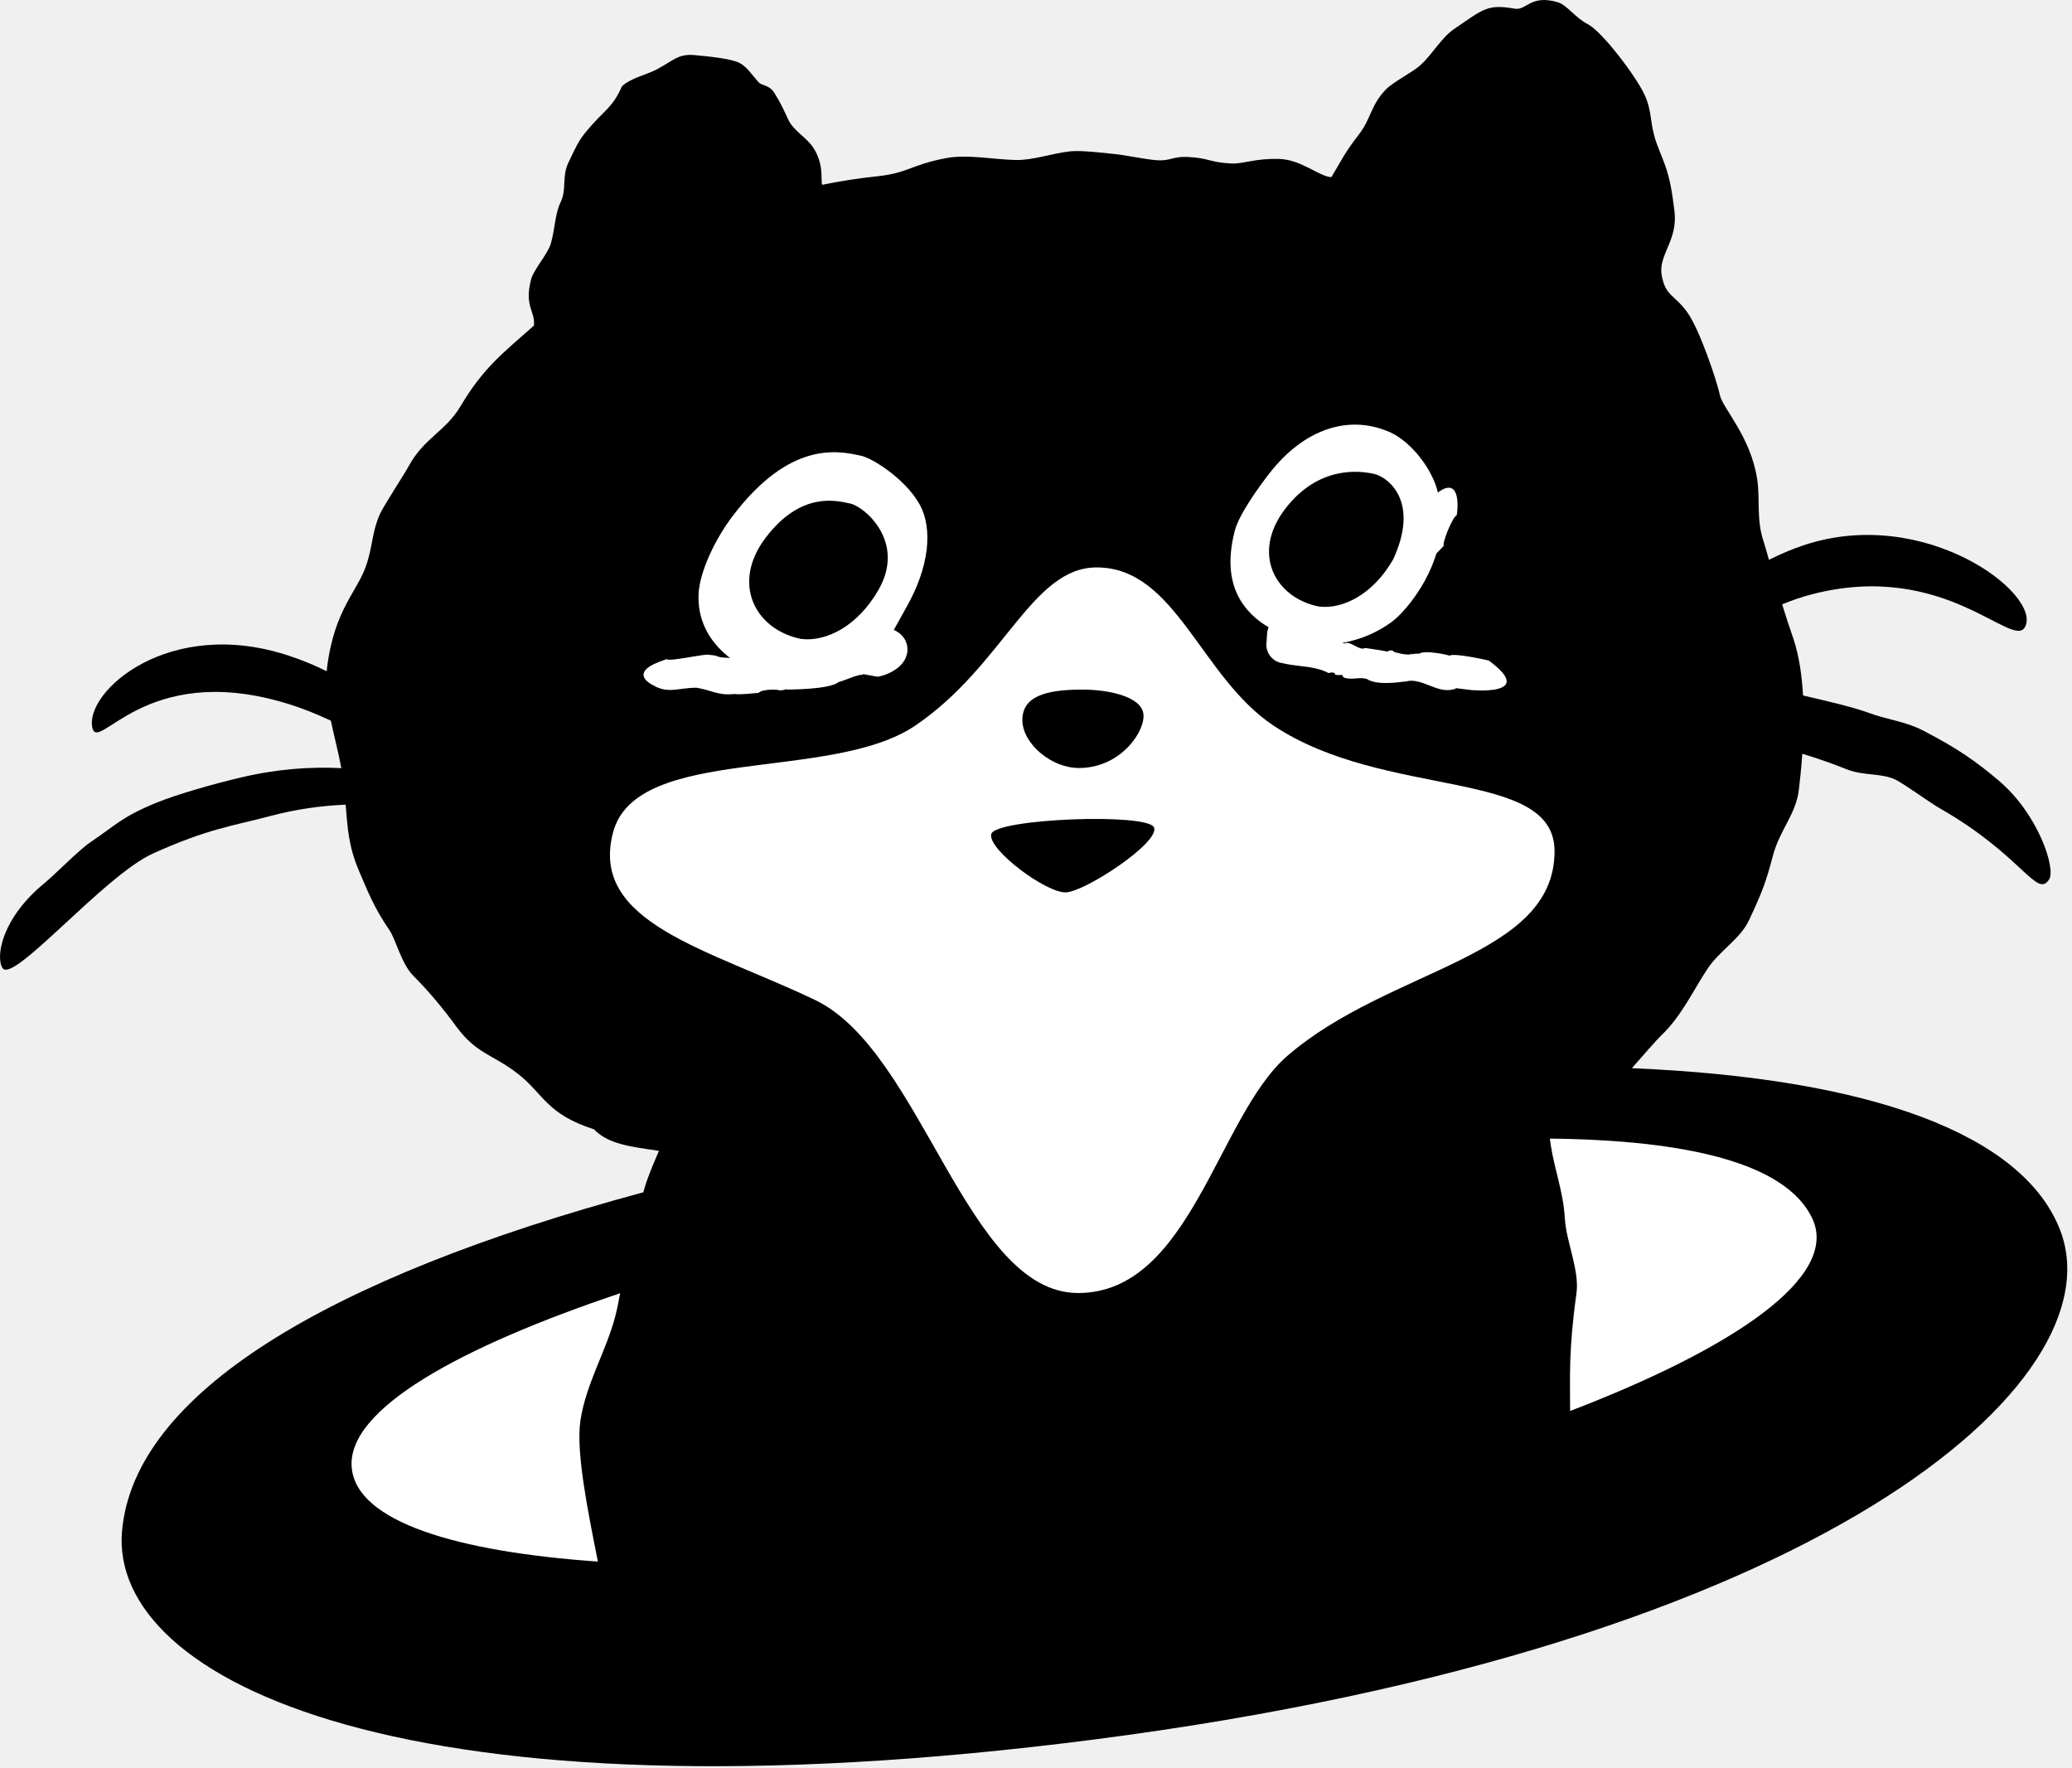
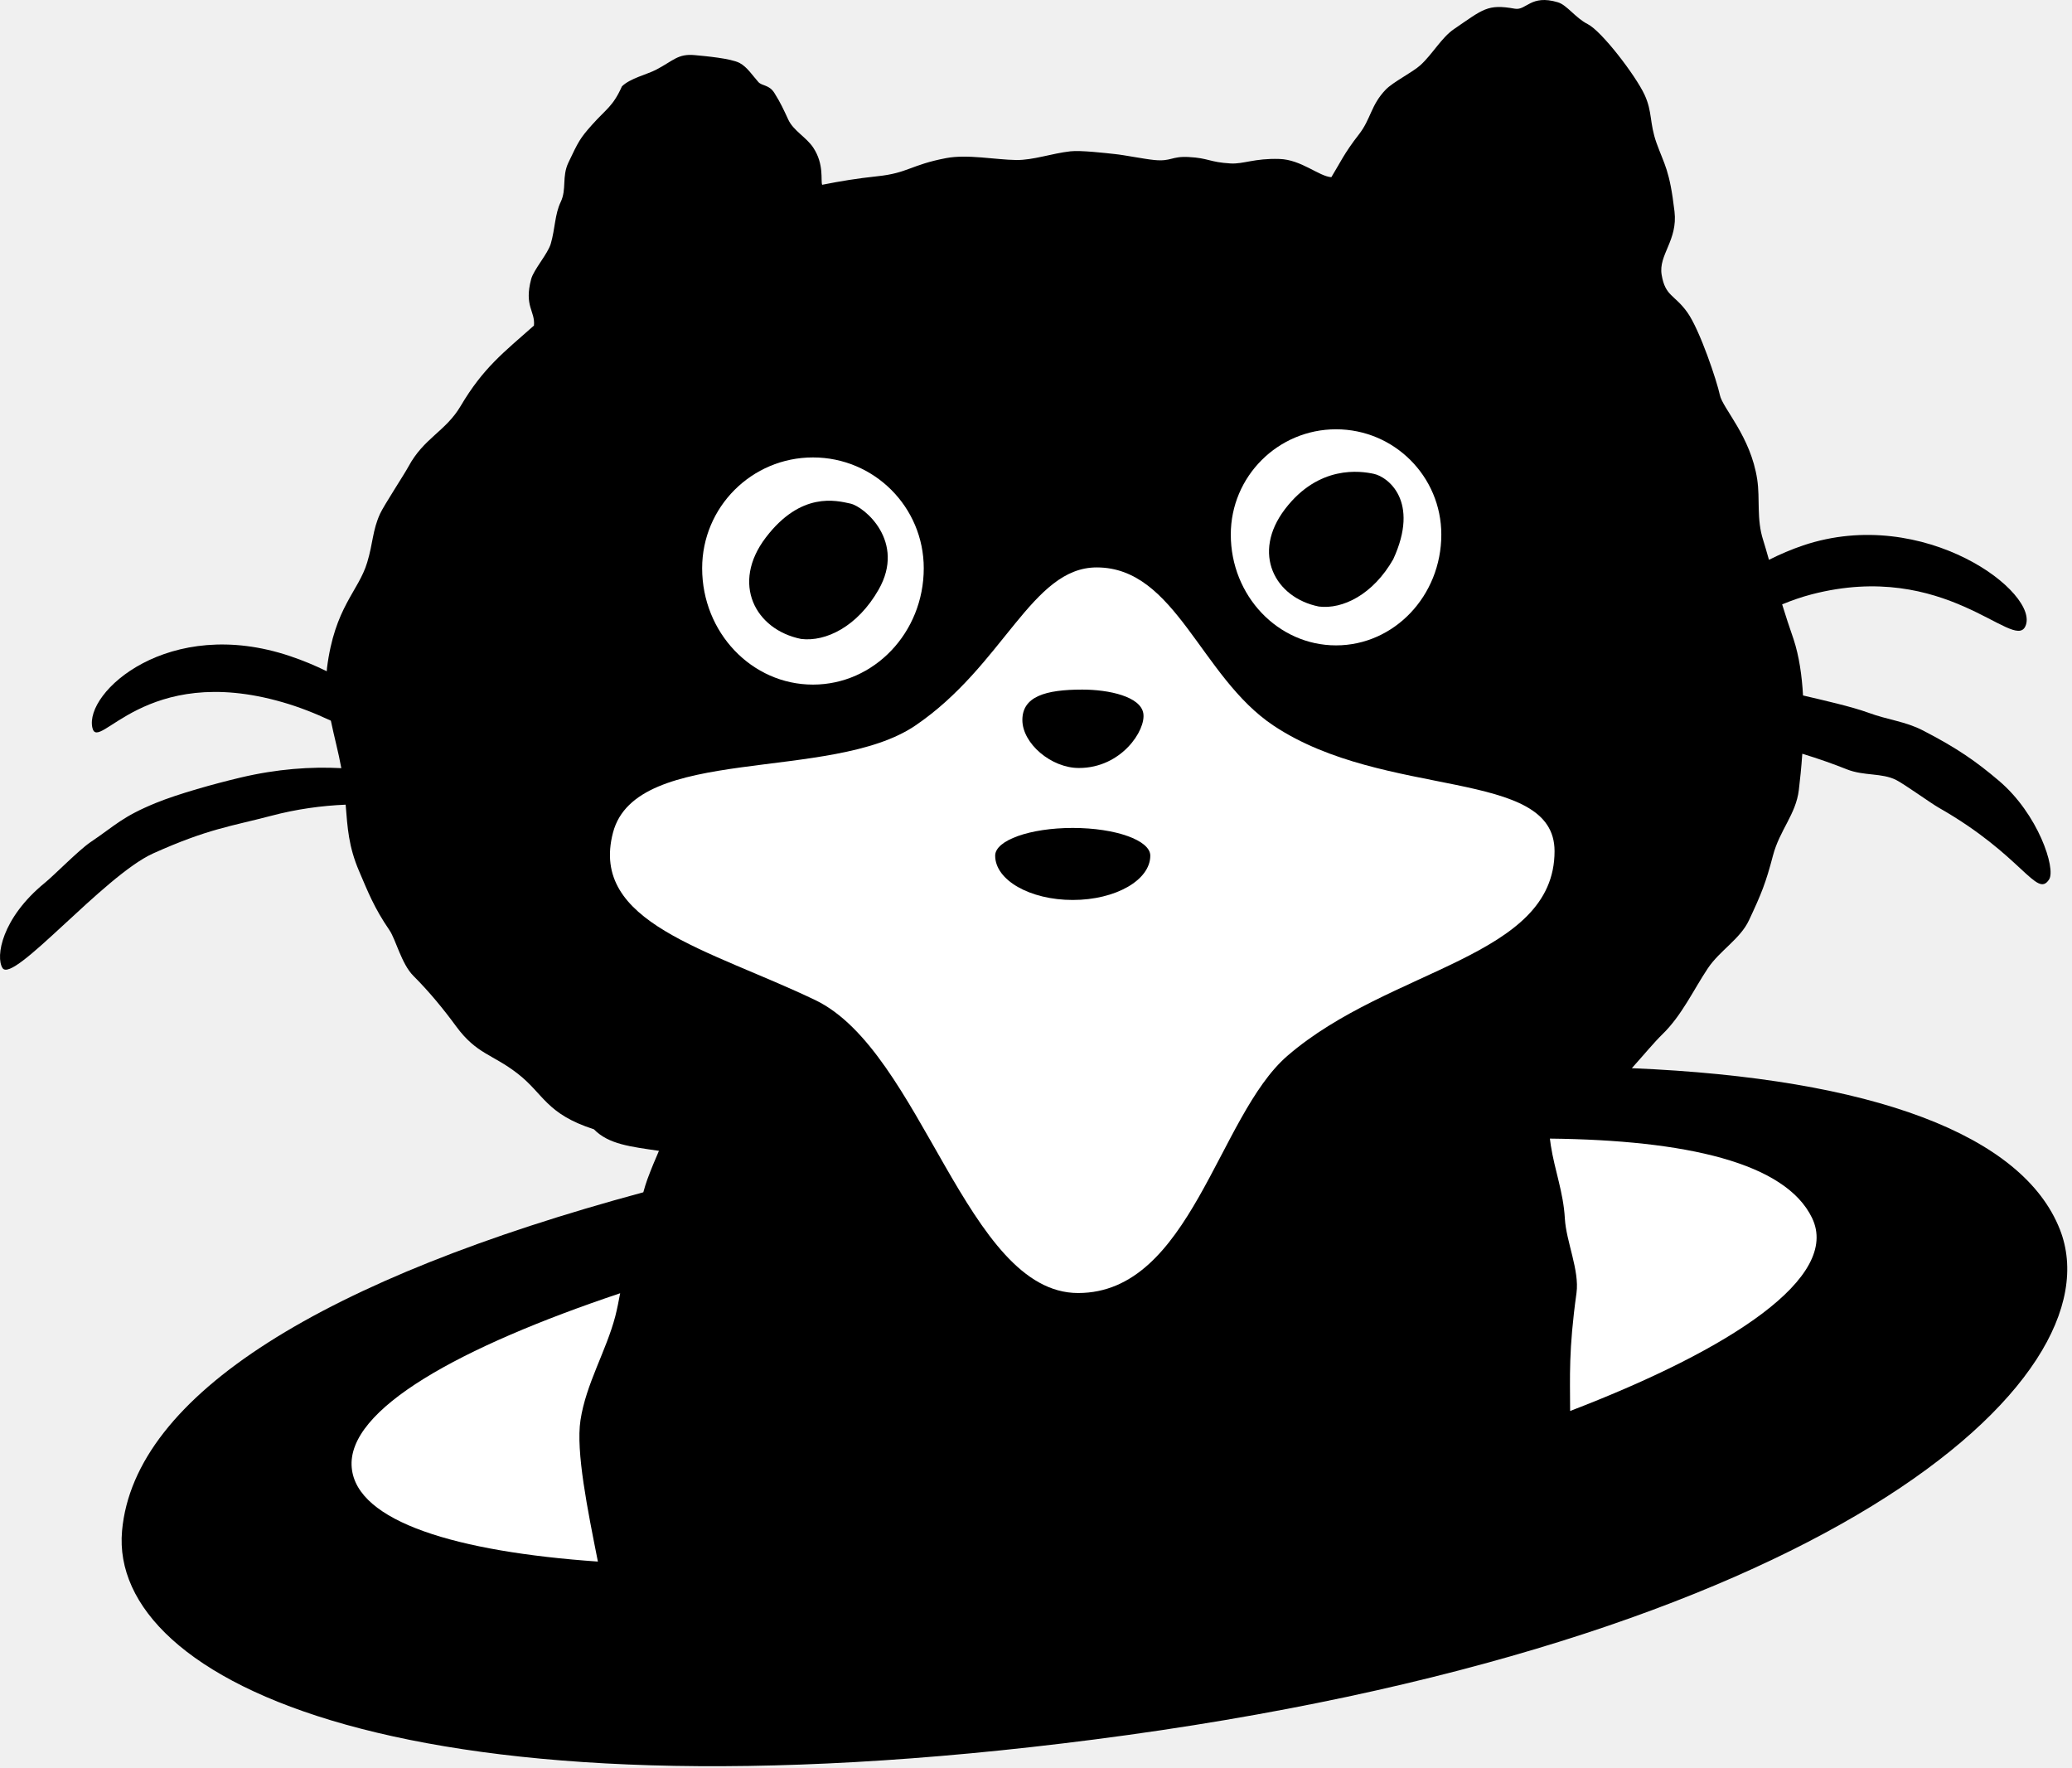
<svg xmlns="http://www.w3.org/2000/svg" viewBox="0 0 374 319" width="374" height="319">
  <style>
- @keyframes eye-l-white-s-normal {
-   0% { opacity: 1; animation-timing-function: cubic-bezier(0.42, 0, 0.58, 1); }
-   100% { opacity: 0; }
+ @keyframes eye-l-white-s {
+   0% { d: path("M166.74 102.56C166.74 91.51 157.79 82.56 146.74 82.56C135.69 82.56 126.74 91.51 126.74 102.56C126.74 114.16 135.69 123.56 146.74 123.56C157.79 123.56 166.74 114.16 166.74 102.56Z"); animation-timing-function: cubic-bezier(0.42, 0, 0.58, 1); }
+   100% { d: path("M162.98 107.09C162.98 104.88 152.68 103.09 139.98 103.09C127.83 103.09 117.98 104.88 117.98 107.09C117.98 113.17 127.83 118.09 139.98 118.09C152.68 118.09 162.98 113.17 162.98 107.09Z"); }
}
- @keyframes eye-l-white-s-shy {
-   0% { opacity: 0; animation-timing-function: cubic-bezier(0.42, 0, 0.58, 1); }
-   100% { opacity: 1; }
- }
- @keyframes eye-r-white-s-normal {
-   0% { opacity: 1; animation-timing-function: cubic-bezier(0.42, 0, 0.58, 1); }
-   100% { opacity: 0; }
- }
- @keyframes eye-r-white-s-shy {
-   0% { opacity: 0; animation-timing-function: cubic-bezier(0.42, 0, 0.58, 1); }
-   100% { opacity: 1; }
+ @keyframes eye-r-white-s {
+   0% { d: path("M260.16 96.48C260.16 85.99 251.65 77.48 241.16 77.48C230.67 77.48 222.16 85.99 222.16 96.48C222.16 107.53 230.67 116.48 241.16 116.48C251.65 116.48 260.16 107.53 260.16 96.48Z"); animation-timing-function: cubic-bezier(0.42, 0, 0.58, 1); }
+   100% { d: path("M271.27 106.33C271.27 104.12 261.87 102.33 250.27 102.33C239.22 102.33 230.27 104.12 230.27 106.33C230.27 112.41 239.22 117.33 250.27 117.33C261.87 117.33 271.27 112.41 271.27 106.33Z"); }
}
@keyframes eye-l-pupil-s-normal {
  0% { opacity: 1; animation-timing-function: cubic-bezier(0.42, 0, 0.58, 1); }
  100% { opacity: 0; }
}
@keyframes eye-r-pupil-s-normal {
  0% { opacity: 1; animation-timing-function: cubic-bezier(0.42, 0, 0.58, 1); }
  100% { opacity: 0; }
}
@keyframes nose-s {
  0% { d: path("M194.76 138.61C202.43 138.61 206.88 131.76 206.37 128.74C205.87 125.72 200.2 124.46 195.35 124.46C188.68 124.46 184.54 125.72 184.54 129.95C184.54 134.18 189.74 138.63 194.76 138.61Z"); animation-timing-function: cubic-bezier(0.42, 0, 0.58, 1); }
  100% { d: path("M194.75 138.61C202.42 138.61 206.87 131.76 206.37 128.74 205.86 125.72 200.2 124.46 195.34 124.46 188.67 124.46 184.53 125.72 184.53 129.95 184.53 134.18 189.74 138.63 194.75 138.61Z"); }
}
@keyframes mouth-s {
-   0% { d: path("M178.92 150.55C178.28 153.34 188.85 161.2 192.4 161.06C195.95 160.91 209.5 151.96 208.29 149.32C207.07 146.68 179.55 147.75 178.92 150.55Z"); animation-timing-function: cubic-bezier(0.42, 0, 0.58, 1); }
-   100% { d: path("M195.04 144.81C191.49 144.7 177.33 152.65 178.35 155.37 179.37 158.08 206.89 159.01 207.73 156.27 208.56 153.53 198.59 144.92 195.04 144.81Z"); }
+   0% { d: path("M207.63 154.43C207.63 151.67 201.36 149.43 193.63 149.43C185.9 149.43 179.63 151.67 179.63 154.43C179.63 158.85 185.9 162.43 193.63 162.43C201.36 162.43 207.63 158.85 207.63 154.43Z"); animation-timing-function: cubic-bezier(0.42, 0, 0.58, 1); }
+   100% { d: path("M207.04 151.36C207.04 149.15 200.77 147.36 193.04 147.36C185.31 147.36 179.04 149.15 179.04 151.36C179.04 155.23 185.31 158.36 193.04 158.36C200.77 158.36 207.04 155.23 207.04 151.36Z"); }
}
</style>
  <g id="body" style="transform-box: view-box; transform-origin: 0px 0px">
    <path d="M294.55 192.79C296.62 190.49 298.66 188.03 300.03 186.71C303.57 183.29 305.69 178.62 308.28 174.75C310.41 171.57 314.12 169.46 315.69 166.1C317.96 161.26 318.73 159.35 320.02 154.43C321.23 149.82 324.15 147 324.69 142.61C324.91 140.78 325.15 138.52 325.32 136.04C328.17 136.91 330.87 137.86 333.38 138.86C336.45 140.08 339.67 139.46 342.27 140.78C343.75 141.53 348.59 145.01 349.92 145.76C365.1 154.39 367.62 162.29 369.88 158.7C371.1 156.76 367.93 146.95 360.79 140.9C356.71 137.44 353.33 135.06 347.14 131.86C343.91 130.18 340.89 129.98 337.17 128.61C334.25 127.54 328.99 126.35 325.45 125.52C325.25 121.95 324.75 118.43 323.75 115.39C322.99 113.22 322.3 111.08 321.68 109.08C323.47 108.34 325.25 107.73 327.01 107.27C351.19 100.99 363.4 117.53 365.56 113.08C368.44 107.15 347.36 91.08 325.47 98.44C323.34 99.16 321.29 100.04 319.3 101.04C318.84 99.42 318.49 98.2 318.27 97.53C317.02 93.67 317.72 90.1 317.18 86.52C316 78.74 310.95 73.72 310.44 71.3C309.93 68.86 306.85 59.59 304.57 56.38C302.25 53.13 300.58 53.51 299.93 49.59C299.33 45.97 302.87 43.4 302.25 38.15C301.36 30.62 300.46 29.84 299 25.79C297.71 22.16 298.29 20.21 296.84 17.09C295.23 13.63 289.11 5.62 286.58 4.35C284.38 3.24 282.83 0.89 281.19 0.41C276.27 -1.06 275.52 1.94 273.43 1.57C268.47 0.68 267.73 1.65 262.42 5.27C260.19 6.8 258.53 9.82 256.39 11.76C254.99 13.04 251.46 14.79 250.13 16.17C247.4 19.01 247.49 21.44 245.27 24.28C242.62 27.67 241.86 29.46 240.31 31.98C238.09 31.84 234.87 28.8 230.93 28.69C226.41 28.55 224.47 29.64 222.1 29.5C218.25 29.27 218.19 28.53 214.55 28.34C211.42 28.17 211.44 29.18 208.36 28.88C206.51 28.7 202.99 27.98 201.19 27.8C199.51 27.62 195.08 27.1 193.21 27.31C189.82 27.69 186.49 28.92 183.42 28.88C179.68 28.83 174.61 27.8 170.76 28.54C164.38 29.76 163.9 31.23 158.38 31.81C154.63 32.21 151.73 32.69 148.4 33.35C148.1 32.58 148.8 29.67 146.79 26.64C145.56 24.78 143.22 23.59 142.3 21.62C141.44 19.77 140.92 18.59 139.76 16.75C138.83 15.28 137.55 15.53 136.9 14.82C135.91 13.73 134.85 12.06 133.49 11.36C131.87 10.53 127.35 10.13 125.41 9.95C122.35 9.66 121.56 10.95 118.42 12.59C116.79 13.44 113.73 14.13 112.26 15.59C110.63 19.22 109.47 19.61 106.85 22.54C104.7 24.95 104.41 25.53 102.6 29.34C101.38 31.91 102.32 34.12 101.21 36.45C100.14 38.67 100.21 41.24 99.42 43.98C98.88 45.82 96.33 48.67 95.88 50.36C94.56 55.3 96.63 56.13 96.38 58.76C90.92 63.61 87.25 66.34 83.13 73.31C80.42 77.88 76.5 79.05 73.72 84.22C72.98 85.6 69.29 91.23 68.61 92.71C67.22 95.75 67.35 97.98 66.28 101.51C64.71 106.75 60.41 109.54 59.02 120.59C59 120.78 58.99 120.96 58.98 121.15C56.89 120.12 54.69 119.2 52.36 118.42C30.47 111.05 15.18 124.95 16.68 131.37C17.75 135.94 26.07 119.55 50.97 126.73C53.94 127.58 56.88 128.74 59.72 130.07C60.32 132.98 61.1 135.81 61.61 138.64C56.08 138.35 49.99 138.78 43.41 140.34C38.77 141.44 32.2 143.26 28.11 144.93C22.02 147.43 20.91 148.91 16.33 152C14.24 153.41 9.82 157.93 8.09 159.34C0.28 165.72 -0.82 172.69 0.45 174.71C2.32 177.68 18.79 158.02 27.64 154.03C37.61 149.55 41.7 149.15 48.91 147.25C53.55 146.02 58.09 145.41 62.39 145.23C62.73 149.42 62.91 152.77 64.81 157.21C66.39 160.89 67.5 163.81 70.3 167.89C71.44 169.55 72.46 173.98 74.63 176.14C77.48 178.99 80.01 182.07 82.35 185.26C86.02 190.25 88.86 190.24 93.36 193.71C98.19 197.43 98.5 201.01 107.2 203.82C109.87 206.55 113.84 206.95 118.94 207.71C118.23 209.33 117.53 211.02 116.85 212.85C116.58 213.58 116.35 214.37 116.12 215.19C58.78 230.67 24.22 251.64 22.03 276.31C19.62 303.4 73.69 329.91 197.53 313.95C328.58 297.05 382.57 249.21 371.81 221.89C365.1 204.87 338.19 194.63 294.55 192.79Z" fill="#000000" />
    <g id="face" style="transform-box: view-box; transform-origin: 0px 0px">
      <path d="M229.86 130.95C216.68 122.17 212.23 102.41 197.96 102.41C186.21 102.41 181.17 120.13 165.22 130.95C150.04 141.26 114.85 134.31 110.65 150.26C106.36 166.58 127.81 171.25 147.12 180.48C166.43 189.72 174.45 233.37 194.6 233.37C214.91 233.37 219.8 201.42 232.38 190.56C250.85 174.61 280.6 172.93 280.6 153.62C280.6 138.51 250.01 144.38 229.86 130.95Z" fill="#ffffff" />
    </g>
    <g id="eye-l-white" style="transform-box: view-box; transform-origin: 0px 0px">
-       <path d="M142.61 123.39C147.15 123.96 152.51 122.39 157.41 118.44C160.35 116.08 161.3 113.66 163.64 109.54C167.69 102.39 168.49 95.41 165.92 90.91C163.34 86.4 157.52 82.72 155.45 82.26C151.29 81.35 142.61 79.45 132.21 93.18C128.97 97.47 126.23 103.35 126.09 107.3C125.76 116 133.32 121.5 142.61 123.39Z" fill="#ffffff" style="animation: eye-l-white-s-normal 0.4s linear 1 forwards" />
-       <path d="M117.93 123.7C120.62 125.25 122.34 124.15 125.71 124.12 127.18 124.37 128.1 124.72 129.04 124.97 129.98 125.23 130.94 125.41 132.48 125.26 133.95 125.39 135.51 125.16 136.93 125.05 137.59 124.33 140.48 124.41 140.76 124.61 140.76 124.61 141.62 124.57 141.81 124.41L142.3 124.45C142.3 124.45 149.92 124.46 151.4 123.07 151.22 123.24 154.14 122.11 154.14 122.11L155.33 121.78C155.33 121.78 155.28 121.96 155.86 121.68 155.86 121.68 157.8 122.03 158.39 122.14 158.94 122.05 159.48 121.9 160.06 121.67 160.63 121.44 161.23 121.16 161.96 120.6L162.24 120.38C162.34 120.28 162.45 120.18 162.55 120.07 162.67 119.95 162.74 119.89 162.88 119.71 163 119.55 163.12 119.38 163.23 119.21 163.33 119.07 163.46 118.78 163.56 118.51 163.61 118.37 163.66 118.23 163.69 118.09 163.73 117.96 163.76 117.81 163.78 117.63 163.81 117.28 163.8 116.92 163.75 116.58 163.69 116.26 163.59 115.97 163.46 115.67 163.4 115.54 163.32 115.38 163.25 115.27L163.05 115C162.92 114.83 162.77 114.66 162.62 114.51 162.36 114.28 162.14 114.13 161.88 113.97 161.48 113.75 161.07 113.56 160.77 113.47 160.34 113.34 159.91 113.2 159.49 113.07 159.14 112.94 158.79 112.85 158.46 112.65 158.14 112.45 157.26 111.75 157.13 111.61 157.01 111.47 155.45 110.13 155.68 110.12 155.45 109.89 155.08 109.43 155.08 109.43 154.33 108.41 148.92 103.65 147.4 102.47 146.18 101.79 145.65 100.4 145.15 99.01 144.64 97.62 144.16 96.23 142.89 95.47 142.93 95.34 142.61 95.29 142.55 95.33L141.24 93.23C141.24 93.23 139.64 90.7 138.03 89.48 136.39 88.24 134.9 88.47 135 93.89 135 93.89 138.48 100.11 138.36 99.96 138.8 100.38 142.09 104.37 142.09 104.37 142.88 104.42 145.05 107.41 145.05 107.41 145.91 106.86 145.15 108.48 146.19 108.67 146.61 109.36 149 111.8 149 111.8 150.18 111.89 152.19 116.04 152.19 116.04L151.62 116.86C151.06 116.51 147 116.58 147 116.58 145.71 116.23 144.91 117.41 143.73 116.92 143.82 117.39 140.04 117.96 140.04 117.96 139.04 118.16 136.28 118.51 136.29 118.47 135.87 118.6 130.25 119.07 129.25 118.35 129.25 118.35 128.61 118.22 128.11 118.21 127.73 117.81 120.86 119.51 120.33 118.96 118.49 119.58 117.37 120.12 116.76 120.67 116.16 121.21 116.08 121.72 116.23 122.18 116.56 123.07 117.93 123.7 117.93 123.7Z" fill="#ffffff" style="animation: eye-l-white-s-shy 0.4s linear 1 forwards" />
+       <path d="M166.74 102.56C166.74 91.51 157.79 82.56 146.74 82.56C135.69 82.56 126.74 91.51 126.74 102.56C126.74 114.16 135.69 123.56 146.74 123.56C157.79 123.56 166.74 114.16 166.74 102.56Z" fill="#ffffff" style="animation: eye-l-white-s 0.4s linear 1 forwards" />
    </g>
    <g id="eye-r-white" style="transform-box: view-box; transform-origin: 0px 0px">
-       <path d="M235.31 115.84C239.22 116.99 245.79 116.18 251.09 112.33C253.54 110.55 256.34 106.71 257.85 103.52C260.54 97.85 260.78 93.05 259.33 88.11C258.2 84.28 254.34 79.18 250.17 77.71C243.38 75.05 235.48 77.24 229.06 85.52C227.37 87.7 223.71 92.72 222.91 95.69C222.18 98.45 221.98 100.82 222.17 102.88C222.97 111.49 230.69 114.49 235.31 115.84Z" fill="#ffffff" style="animation: eye-r-white-s-normal 0.4s linear 1 forwards" />
-       <path d="M229.28 118.41C229.35 118.51 229.43 118.6 229.52 118.69L229.67 118.83C229.76 118.92 229.86 119 229.97 119.08 230.07 119.15 230.18 119.22 230.29 119.29L230.47 119.38C230.57 119.43 230.69 119.48 230.8 119.52L230.88 119.55 230.89 119.56 230.92 119.56 230.96 119.57 231.15 119.62 231.53 119.7C232.55 119.95 233.53 120.05 234.5 120.18 236.42 120.4 238.23 120.63 239.81 121.48 239.81 121.48 240.98 121.11 241 121.77 241 121.77 241.9 121.94 242.2 121.77L242.51 122.26C243.89 122.81 245.22 122.15 246.68 122.52 248.35 123.66 251.83 123.24 253.81 122.98 256.64 122.23 259.53 125.32 262.43 124.38 262.52 124.49 262.77 124.28 262.78 124.2L265.32 124.52C265.32 124.52 268.41 124.85 270.37 124.33 272.34 123.81 273.16 122.49 268.73 119.22 268.73 119.22 262.5 117.77 261.63 118.34 261.67 118.27 257.12 117.22 256.12 118 256.12 118 255.53 117.87 254.92 118.11 254.9 118.03 254.86 117.99 254.87 117.96 254.25 118.49 251.63 117.66 251.63 117.66 251.63 117.66 251.27 117.07 250.39 117.61 249.65 117.39 246.39 116.95 246.39 116.95 245.4 117.57 243.71 115.51 242.65 116.15 242.65 116.15 241.08 115.46 241.39 115.17 240.95 114.83 242.65 113.69 243.19 113.93 243.19 113.93 244.4 113.47 244.87 113.08 245.34 112.67 246.9 111.7 246.45 111.26 247.24 110.08 250.64 108.28 251.31 107.81 251.52 107.41 253.34 105.12 253.77 105.54 254.33 104.97 256.61 102.63 258.39 100.8 258.3 100.84 258.22 100.85 258.17 100.8L258.42 100.77C259.64 99.51 260.63 98.49 260.63 98.49 260.19 98.26 262.18 93.23 262.95 92.99 263.23 91 263.05 89.75 262.77 89.02 262.47 88.29 262.01 88.03 261.53 88.03 260.58 88 259.58 88.88 259.58 88.88 257.28 90.4 257.6 92.25 255.83 94.86 253.83 96.76 252.71 96.66 250.94 98.83 250.45 99.24 249.22 100.47 248.04 101.62 248.04 101.63 248.04 101.64 248.03 101.65 248.03 101.65 248.03 101.66 248.03 101.66L248.03 101.63C246.78 102.86 245.58 104.01 245.41 103.99 245.41 103.99 242.03 106.59 241.71 106.88 241.39 107.15 239.39 108.14 238.79 108.17 238.19 108.2 235.49 109.9 235.35 109.56 235.4 109.76 234.24 110.35 233.95 110.46 233.66 110.58 233.37 110.68 233.1 110.82 233.33 111.01 233.1 110.62 232.36 111.16 232.36 111.16 231.57 111.94 230.94 112.05 230.33 112.17 229.66 112.37 229.14 112.89 228.96 113.21 228.85 113.55 228.78 113.88 228.75 114.04 228.73 114.2 228.71 114.37L228.71 114.49 228.6 116.06C228.59 116.08 228.58 116.06 228.58 116.15 228.56 116.43 228.58 116.73 228.64 117.01 228.76 117.6 228.97 118 229.28 118.41Z" fill="#ffffff" style="animation: eye-r-white-s-shy 0.4s linear 1 forwards" />
+       <path d="M260.16 96.48C260.16 85.99 251.65 77.48 241.16 77.48C230.67 77.48 222.16 85.99 222.16 96.48C222.16 107.53 230.67 116.48 241.16 116.48C251.65 116.48 260.16 107.53 260.16 96.48Z" fill="#ffffff" style="animation: eye-r-white-s 0.4s linear 1 forwards" />
    </g>
    <g id="ring-gap-l" style="transform-box: view-box; transform-origin: 0px 0px">
      <path d="M63.49 264.92C64.4 274.67 82.44 280.06 107.92 281.84C106.09 272.62 103.91 261.97 104.78 256.31C105.78 249.74 109.43 243.82 111.06 237.57C111.39 236.28 111.67 234.86 111.94 233.41C83.11 243.08 62.49 254.34 63.49 264.92Z" fill="#ffffff" />
    </g>
    <g id="ring-gap-r" style="transform-box: view-box; transform-origin: 0px 0px">
      <path d="M279.76 205.5C279.81 205.91 279.86 206.31 279.92 206.7C280.63 211.27 282.19 215.14 282.46 219.92C282.69 224.08 285.12 229.26 284.56 233.37C283.12 243.74 283.4 248.41 283.41 254.66C312.66 243.44 332.22 230.49 327.08 219.82C322.27 209.84 304.32 205.77 279.76 205.5Z" fill="#ffffff" />
    </g>
    <g id="tear-l" style="transform-box: view-box; transform-origin: 0px 0px" />
    <g id="tear-r" style="transform-box: view-box; transform-origin: 0px 0px" />
    <g id="eye-l-pupil" style="transform-box: view-box; transform-origin: 0px 0px">
      <path d="M144.6 115.32C149.05 115.87 154.77 113.1 158.58 106.44C163.55 97.76 156.04 91.45 153.5 90.89C150.95 90.33 144.6 88.67 138.24 97C131.89 105.33 136.33 113.65 144.6 115.32Z" fill="#000000" style="animation: eye-l-pupil-s-normal 0.4s linear 1 forwards" />
    </g>
    <g id="eye-r-pupil" style="transform-box: view-box; transform-origin: 0px 0px">
      <path d="M238.05 109.47C242.32 110.01 247.82 107.34 251.48 100.94C256.35 90.38 250.45 86.06 248.01 85.53C245.57 84.99 238.05 83.89 231.95 91.88C225.85 99.88 230.12 107.87 238.05 109.47Z" fill="#000000" style="animation: eye-r-pupil-s-normal 0.4s linear 1 forwards" />
    </g>
    <g id="nose" style="transform-box: view-box; transform-origin: 0px 0px">
      <path d="M194.76 138.61C202.43 138.61 206.88 131.76 206.37 128.74C205.87 125.72 200.2 124.46 195.35 124.46C188.68 124.46 184.54 125.72 184.54 129.95C184.54 134.18 189.74 138.63 194.76 138.61Z" fill="#000000" style="animation: nose-s 0.4s linear 1 forwards" />
    </g>
    <g id="mouth" style="transform-box: view-box; transform-origin: 0px 0px">
-       <path d="M178.92 150.55C178.28 153.34 188.85 161.2 192.4 161.06C195.95 160.91 209.5 151.96 208.29 149.32C207.07 146.68 179.55 147.75 178.92 150.55Z" fill="#000000" style="animation: mouth-s 0.4s linear 1 forwards" />
+       <path d="M207.63 154.43C207.63 151.67 201.36 149.43 193.63 149.43C185.9 149.43 179.63 151.67 179.63 154.43C179.63 158.85 185.9 162.43 193.63 162.43C201.36 162.43 207.63 158.85 207.63 154.43Z" fill="#000000" style="animation: mouth-s 0.4s linear 1 forwards" />
    </g>
  </g>
</svg>
